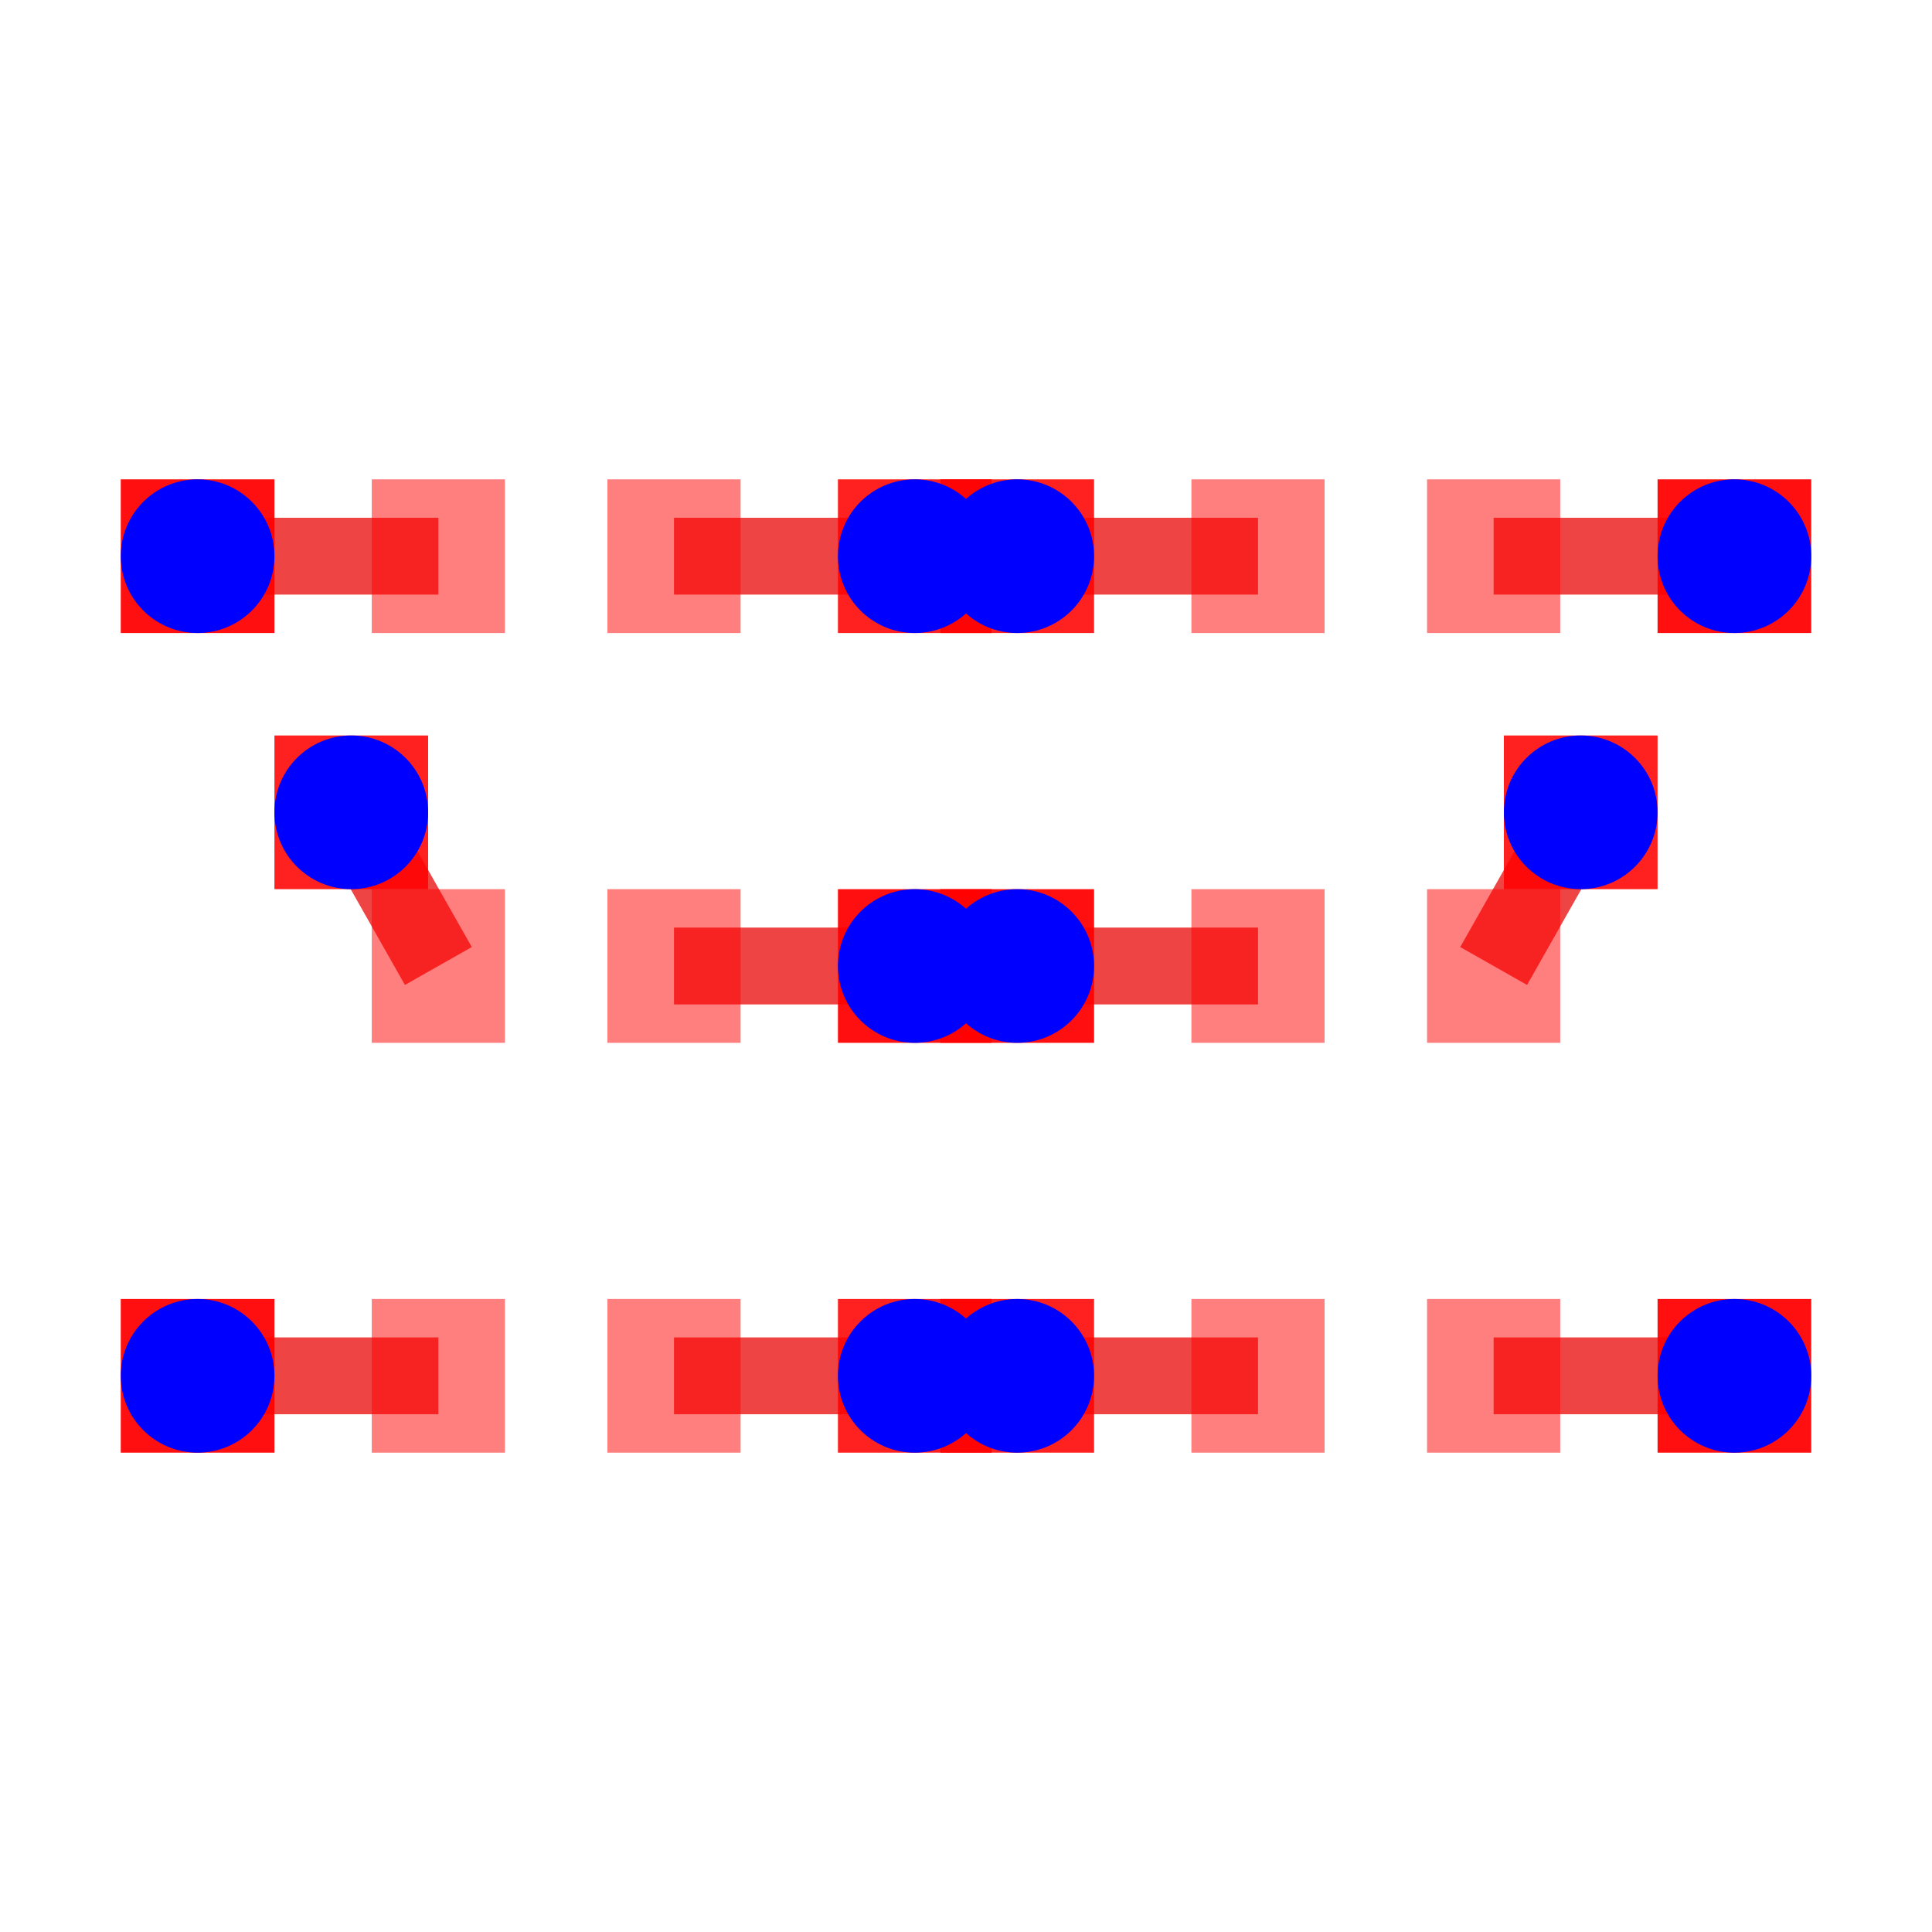
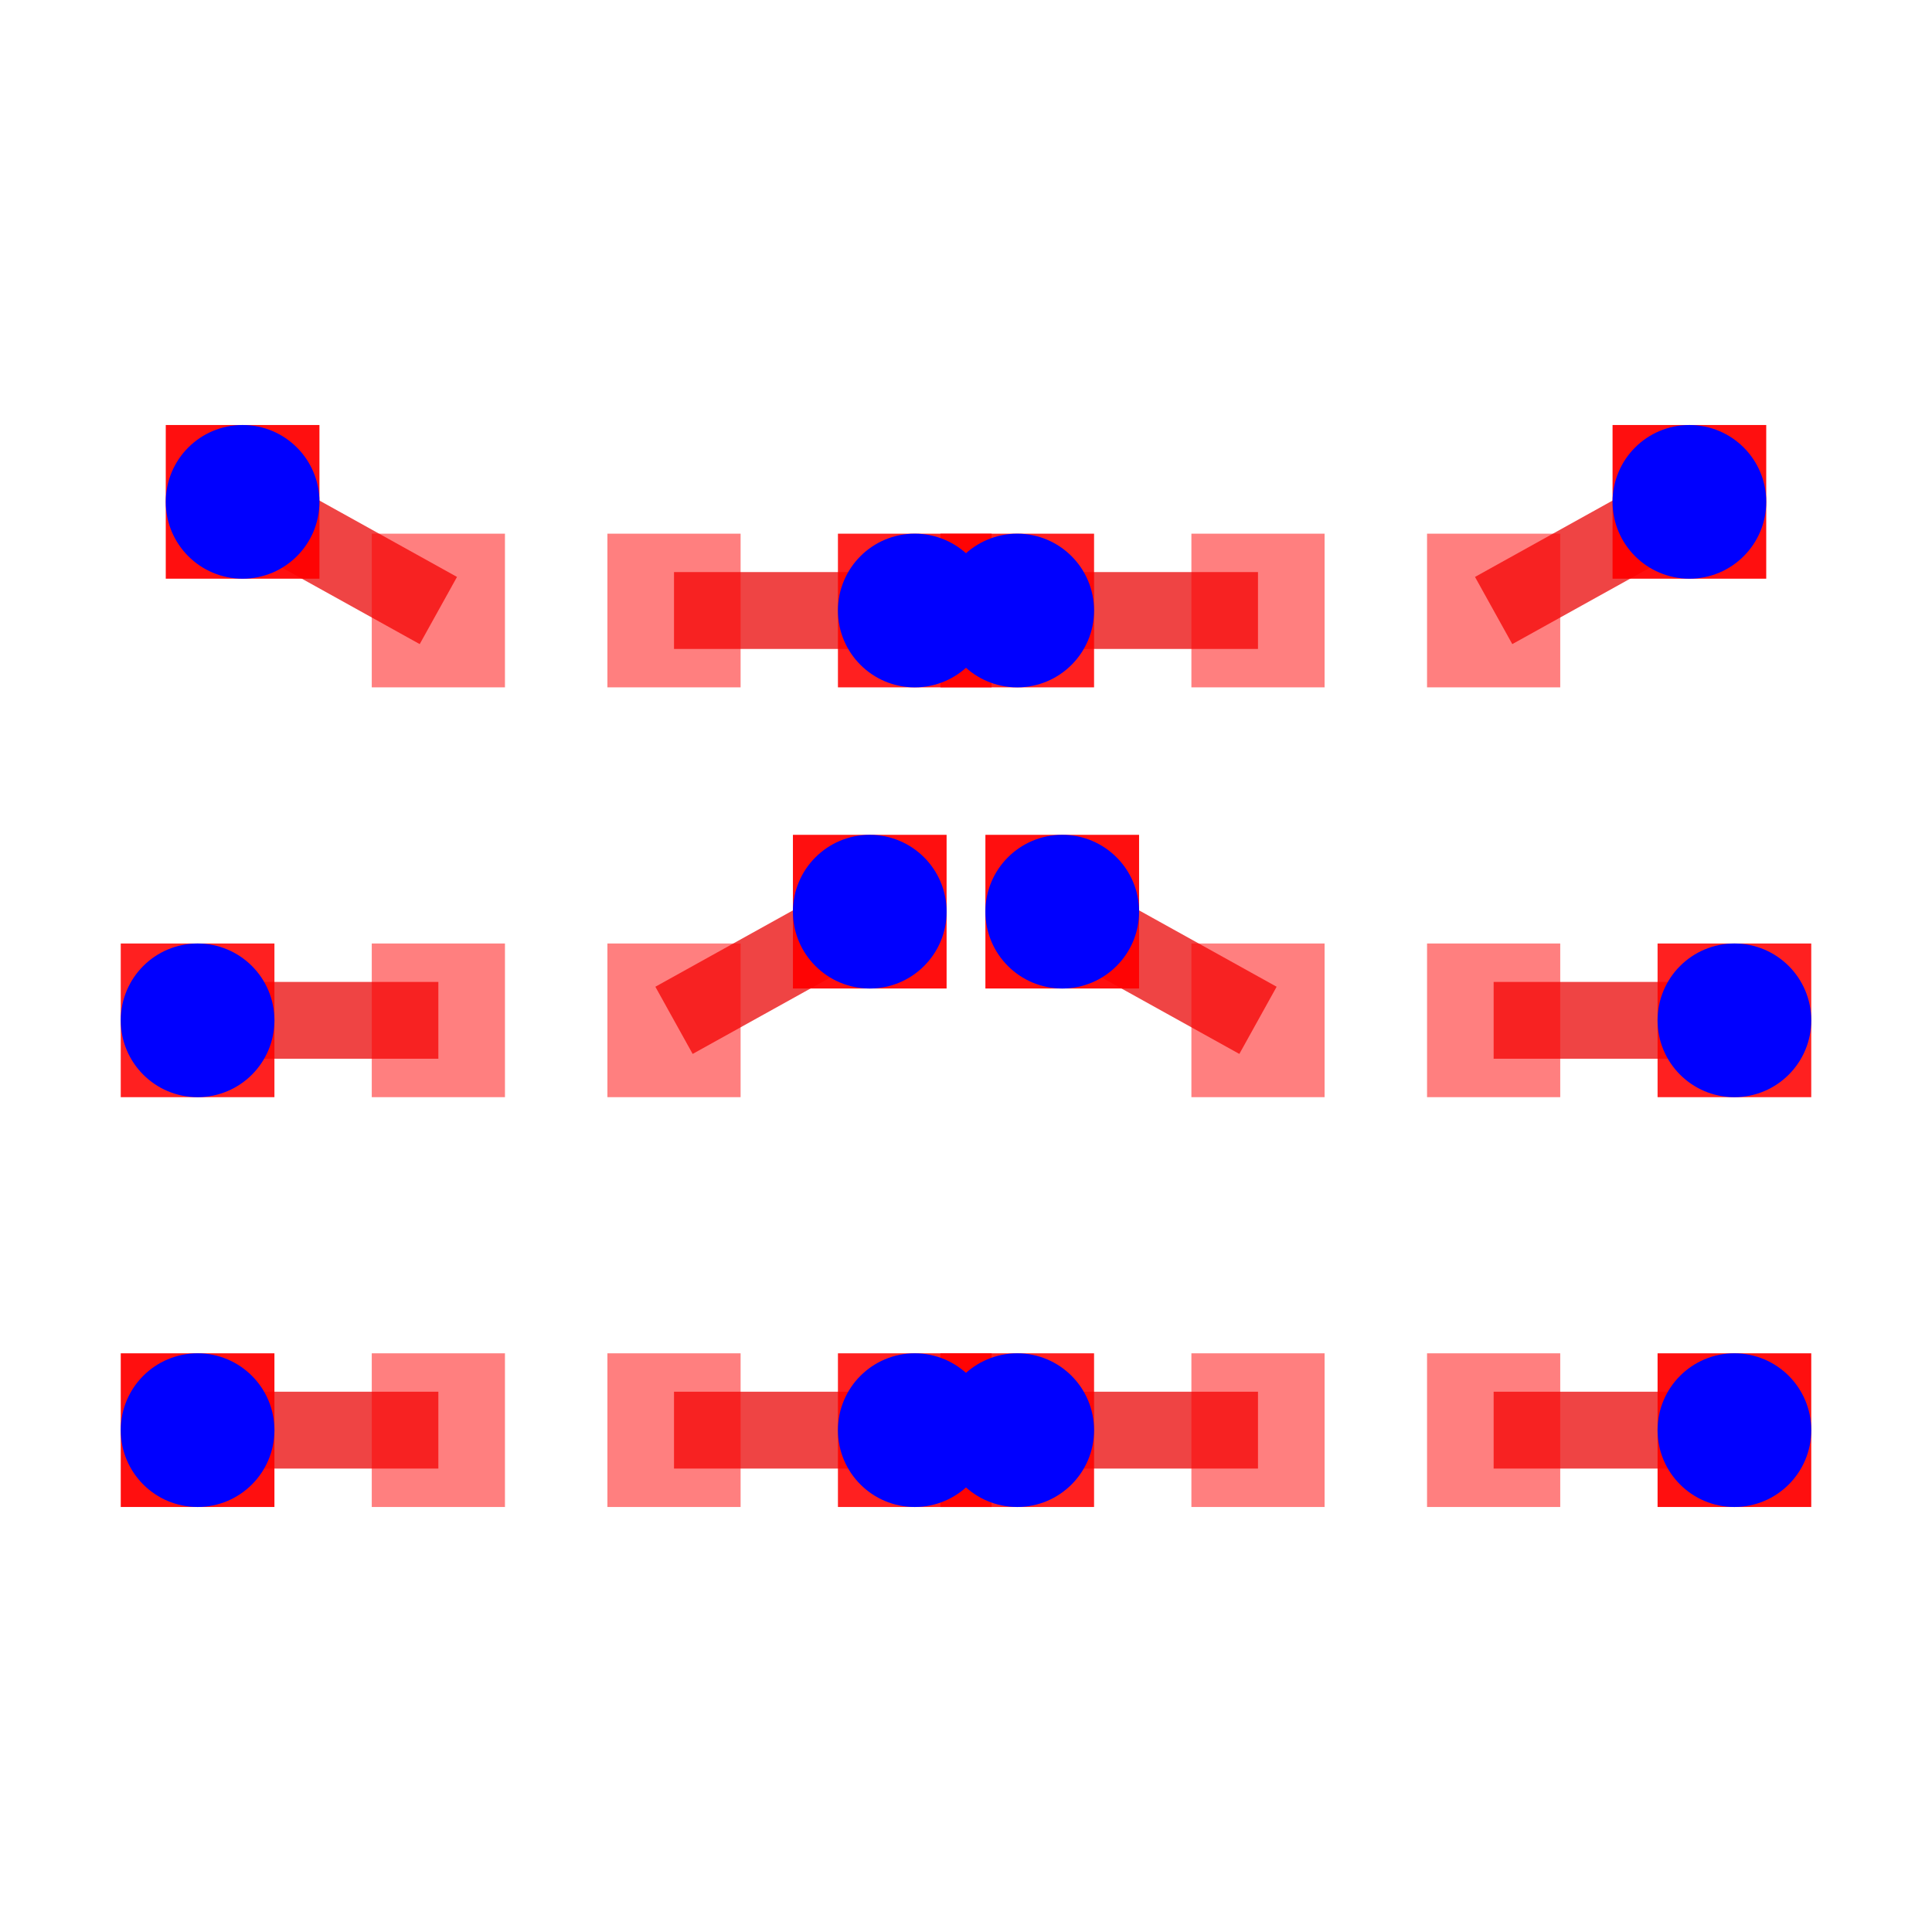
<svg xmlns="http://www.w3.org/2000/svg" width="640" height="640" viewBox="0 0 640 640">
  <rect width="100%" height="100%" fill="white" />
  <g>
-     <polyline data-points="-0.5,0 -0.97,0" data-type="line" data-label="" points="303.03,320 223.273,320" fill="none" stroke="#ef4444" stroke-width="25.455" />
+     <polyline data-points="-1.9000000000000001,0 -1.43,0" data-type="line" data-label="" points="65.455,337.999 145.212,337.999" fill="none" stroke="#ef4444" stroke-linejoin="round" stroke-width="25.455" />
  </g>
  <g>
-     <polyline data-points="-0.5,-0.8 -0.97,-0.8" data-type="line" data-label="" points="303.03,455.758 223.273,455.758" fill="none" stroke="#ef4444" stroke-width="25.455" />
+     <polyline data-points="-1.9000000000000001,-0.8 -1.43,-0.8" data-type="line" data-label="" points="65.455,473.757 145.212,473.757" fill="none" stroke="#ef4444" stroke-linejoin="round" stroke-width="25.455" />
  </g>
  <g>
-     <polyline data-points="-0.5,0.8 -0.97,0.8" data-type="line" data-label="" points="303.03,184.242 223.273,184.242" fill="none" stroke="#ef4444" stroke-width="25.455" />
+     <polyline data-points="-1.8121320343559644,1.0121320343559643 -1.43,0.8" data-type="line" data-label="" points="80.365,166.243 145.212,202.242" fill="none" stroke="#ef4444" stroke-linejoin="round" stroke-width="25.455" />
  </g>
  <g>
-     <polyline data-points="-0.3,0 0.17,0" data-type="line" data-label="" points="336.97,320 416.727,320" fill="none" stroke="#ef4444" stroke-width="25.455" />
+     <polyline data-points="1.1,0 0.63,0" data-type="line" data-label="" points="574.545,337.999 494.788,337.999" fill="none" stroke="#ef4444" stroke-linejoin="round" stroke-width="25.455" />
  </g>
  <g>
-     <polyline data-points="-0.3,-0.8 0.17,-0.8" data-type="line" data-label="" points="336.97,455.758 416.727,455.758" fill="none" stroke="#ef4444" stroke-width="25.455" />
+     <polyline data-points="1.1,-0.8 0.63,-0.8" data-type="line" data-label="" points="574.545,473.757 494.788,473.757" fill="none" stroke="#ef4444" stroke-linejoin="round" stroke-width="25.455" />
  </g>
  <g>
-     <polyline data-points="-0.3,0.8 0.17,0.8" data-type="line" data-label="" points="336.97,184.242 416.727,184.242" fill="none" stroke="#ef4444" stroke-width="25.455" />
+     <polyline data-points="1.0121320343559643,1.0121320343559643 0.63,0.8" data-type="line" data-label="" points="559.635,166.243 494.788,202.242" fill="none" stroke="#ef4444" stroke-linejoin="round" stroke-width="25.455" />
  </g>
  <g>
-     <polyline data-points="1.1,-0.8 0.63,-0.8" data-type="line" data-label="" points="574.545,455.758 494.788,455.758" fill="none" stroke="#ef4444" stroke-width="25.455" />
+     <polyline data-points="-0.3,-0.8 0.17,-0.8" data-type="line" data-label="" points="336.97,473.757 416.727,473.757" fill="none" stroke="#ef4444" stroke-linejoin="round" stroke-width="25.455" />
  </g>
  <g>
-     <polyline data-points="1.1,0.8 0.63,0.8" data-type="line" data-label="" points="574.545,184.242 494.788,184.242" fill="none" stroke="#ef4444" stroke-width="25.455" />
+     <polyline data-points="-0.3,0.8 0.17,0.8" data-type="line" data-label="" points="336.97,202.242 416.727,202.242" fill="none" stroke="#ef4444" stroke-linejoin="round" stroke-width="25.455" />
  </g>
  <g>
-     <polyline data-points="0.8,0.3 0.63,0" data-type="line" data-label="" points="523.636,269.091 494.788,320" fill="none" stroke="#ef4444" stroke-width="25.455" />
+     <polyline data-points="-0.21213203435596426,0.21213203435596426 0.17,0" data-type="line" data-label="" points="351.881,302.001 416.727,337.999" fill="none" stroke="#ef4444" stroke-linejoin="round" stroke-width="25.455" />
  </g>
  <g>
-     <polyline data-points="-1.9000000000000001,-0.8 -1.43,-0.8" data-type="line" data-label="" points="65.455,455.758 145.212,455.758" fill="none" stroke="#ef4444" stroke-width="25.455" />
+     <polyline data-points="-0.5,-0.8 -0.97,-0.8" data-type="line" data-label="" points="303.03,473.757 223.273,473.757" fill="none" stroke="#ef4444" stroke-linejoin="round" stroke-width="25.455" />
  </g>
  <g>
-     <polyline data-points="-1.9000000000000001,0.8 -1.43,0.8" data-type="line" data-label="" points="65.455,184.242 145.212,184.242" fill="none" stroke="#ef4444" stroke-width="25.455" />
+     <polyline data-points="-0.5,0.8 -0.97,0.8" data-type="line" data-label="" points="303.03,202.242 223.273,202.242" fill="none" stroke="#ef4444" stroke-linejoin="round" stroke-width="25.455" />
  </g>
  <g>
-     <polyline data-points="-1.6,0.3 -1.43,0" data-type="line" data-label="" points="116.364,269.091 145.212,320" fill="none" stroke="#ef4444" stroke-width="25.455" />
+     <polyline data-points="-0.5878679656440358,0.21213203435596426 -0.97,0" data-type="line" data-label="" points="288.119,302.001 223.273,337.999" fill="none" stroke="#ef4444" stroke-linejoin="round" stroke-width="25.455" />
  </g>
  <g>
-     <rect data-type="rect" data-label="top" data-x="-0.97" data-y="-0.8" data-ccw-rotation-degrees="180" x="201.212" y="430.303" width="44.121" height="50.909" fill="rgba(255,0,0,0.5)" stroke="black" stroke-width="0.006" transform="rotate(180 223.2727 455.7576)" />
+     <rect data-type="rect" data-label="top" data-x="-0.97" data-y="-0.8" data-ccw-rotation-degrees="180" x="201.212" y="448.302" width="44.121" height="50.909" fill="rgba(255,0,0,0.5)" stroke="black" stroke-width="0.006" transform="rotate(180 223.2727 473.7567)" />
  </g>
  <g>
-     <rect data-type="rect" data-label="top" data-x="-1.43" data-y="-0.8" data-ccw-rotation-degrees="180" x="123.152" y="430.303" width="44.121" height="50.909" fill="rgba(255,0,0,0.5)" stroke="black" stroke-width="0.006" transform="rotate(180 145.2121 455.7576)" />
+     <rect data-type="rect" data-label="top" data-x="-1.43" data-y="-0.8" data-ccw-rotation-degrees="180" x="123.152" y="448.302" width="44.121" height="50.909" fill="rgba(255,0,0,0.5)" stroke="black" stroke-width="0.006" transform="rotate(180 145.2121 473.7567)" />
  </g>
  <g>
-     <rect data-type="rect" data-label="top" data-x="0.17" data-y="-0.8" data-ccw-rotation-degrees="0" x="394.667" y="430.303" width="44.121" height="50.909" fill="rgba(255,0,0,0.5)" stroke="black" stroke-width="0.006" />
+     <rect data-type="rect" data-label="top" data-x="0.17" data-y="-0.8" data-ccw-rotation-degrees="0" x="394.667" y="448.302" width="44.121" height="50.909" fill="rgba(255,0,0,0.5)" stroke="black" stroke-width="0.006" />
  </g>
  <g>
-     <rect data-type="rect" data-label="top" data-x="0.63" data-y="-0.8" data-ccw-rotation-degrees="0" x="472.727" y="430.303" width="44.121" height="50.909" fill="rgba(255,0,0,0.5)" stroke="black" stroke-width="0.006" />
+     <rect data-type="rect" data-label="top" data-x="0.63" data-y="-0.8" data-ccw-rotation-degrees="0" x="472.727" y="448.302" width="44.121" height="50.909" fill="rgba(255,0,0,0.5)" stroke="black" stroke-width="0.006" />
  </g>
  <g>
-     <rect data-type="rect" data-label="top" data-x="-1.43" data-y="0" data-ccw-rotation-degrees="0" x="123.152" y="294.545" width="44.121" height="50.909" fill="rgba(255,0,0,0.5)" stroke="black" stroke-width="0.006" />
+     <rect data-type="rect" data-label="top" data-x="-1.43" data-y="0" data-ccw-rotation-degrees="0" x="123.152" y="312.545" width="44.121" height="50.909" fill="rgba(255,0,0,0.5)" stroke="black" stroke-width="0.006" />
  </g>
  <g>
-     <rect data-type="rect" data-label="top" data-x="-0.97" data-y="0" data-ccw-rotation-degrees="0" x="201.212" y="294.545" width="44.121" height="50.909" fill="rgba(255,0,0,0.5)" stroke="black" stroke-width="0.006" />
+     <rect data-type="rect" data-label="top" data-x="-0.97" data-y="0" data-ccw-rotation-degrees="0" x="201.212" y="312.545" width="44.121" height="50.909" fill="rgba(255,0,0,0.5)" stroke="black" stroke-width="0.006" />
  </g>
  <g>
-     <rect data-type="rect" data-label="top" data-x="0.63" data-y="0" data-ccw-rotation-degrees="180" x="472.727" y="294.545" width="44.121" height="50.909" fill="rgba(255,0,0,0.5)" stroke="black" stroke-width="0.006" transform="rotate(180 494.7879 320)" />
+     <rect data-type="rect" data-label="top" data-x="0.63" data-y="0" data-ccw-rotation-degrees="180" x="472.727" y="312.545" width="44.121" height="50.909" fill="rgba(255,0,0,0.5)" stroke="black" stroke-width="0.006" transform="rotate(180 494.7879 337.9991)" />
  </g>
  <g>
-     <rect data-type="rect" data-label="top" data-x="0.17" data-y="0" data-ccw-rotation-degrees="180" x="394.667" y="294.545" width="44.121" height="50.909" fill="rgba(255,0,0,0.5)" stroke="black" stroke-width="0.006" transform="rotate(180 416.7273 320)" />
+     <rect data-type="rect" data-label="top" data-x="0.17" data-y="0" data-ccw-rotation-degrees="180" x="394.667" y="312.545" width="44.121" height="50.909" fill="rgba(255,0,0,0.5)" stroke="black" stroke-width="0.006" transform="rotate(180 416.7273 337.9991)" />
  </g>
  <g>
-     <rect data-type="rect" data-label="top" data-x="-0.97" data-y="0.8" data-ccw-rotation-degrees="180" x="201.212" y="158.788" width="44.121" height="50.909" fill="rgba(255,0,0,0.5)" stroke="black" stroke-width="0.006" transform="rotate(-180 223.2727 184.2424)" />
+     <rect data-type="rect" data-label="top" data-x="-0.97" data-y="0.8" data-ccw-rotation-degrees="180" x="201.212" y="176.787" width="44.121" height="50.909" fill="rgba(255,0,0,0.5)" stroke="black" stroke-width="0.006" transform="rotate(-180 223.2727 202.2415)" />
  </g>
  <g>
-     <rect data-type="rect" data-label="top" data-x="-1.43" data-y="0.8" data-ccw-rotation-degrees="180" x="123.152" y="158.788" width="44.121" height="50.909" fill="rgba(255,0,0,0.5)" stroke="black" stroke-width="0.006" transform="rotate(-180 145.2121 184.2424)" />
+     <rect data-type="rect" data-label="top" data-x="-1.43" data-y="0.8" data-ccw-rotation-degrees="180" x="123.152" y="176.787" width="44.121" height="50.909" fill="rgba(255,0,0,0.5)" stroke="black" stroke-width="0.006" transform="rotate(-180 145.2121 202.2415)" />
  </g>
  <g>
-     <rect data-type="rect" data-label="top" data-x="0.17" data-y="0.8" data-ccw-rotation-degrees="0" x="394.667" y="158.788" width="44.121" height="50.909" fill="rgba(255,0,0,0.5)" stroke="black" stroke-width="0.006" />
+     <rect data-type="rect" data-label="top" data-x="0.17" data-y="0.8" data-ccw-rotation-degrees="0" x="394.667" y="176.787" width="44.121" height="50.909" fill="rgba(255,0,0,0.5)" stroke="black" stroke-width="0.006" />
  </g>
  <g>
-     <rect data-type="rect" data-label="top" data-x="0.63" data-y="0.8" data-ccw-rotation-degrees="0" x="472.727" y="158.788" width="44.121" height="50.909" fill="rgba(255,0,0,0.5)" stroke="black" stroke-width="0.006" />
+     <rect data-type="rect" data-label="top" data-x="0.63" data-y="0.8" data-ccw-rotation-degrees="0" x="472.727" y="176.787" width="44.121" height="50.909" fill="rgba(255,0,0,0.5)" stroke="black" stroke-width="0.006" />
  </g>
  <g>
-     <rect data-type="rect" data-label="top inner1 inner2 inner3" data-x="-0.5" data-y="0" x="277.576" y="294.545" width="50.909" height="50.909" fill="rgba(255,0,0,0.938)" stroke="black" stroke-width="0.006" />
+     <rect data-type="rect" data-label="top inner1 inner2" data-x="-1.9000000000000001" data-y="0" x="40" y="312.545" width="50.909" height="50.909" fill="rgba(255,0,0,0.875)" stroke="black" stroke-width="0.006" />
  </g>
  <g>
-     <rect data-type="rect" data-label="top inner1 inner2" data-x="-0.5" data-y="-0.8" x="277.576" y="430.303" width="50.909" height="50.909" fill="rgba(255,0,0,0.875)" stroke="black" stroke-width="0.006" />
+     <rect data-type="rect" data-label="top inner1 inner2 inner3" data-x="-1.9000000000000001" data-y="-0.8" x="40" y="448.302" width="50.909" height="50.909" fill="rgba(255,0,0,0.938)" stroke="black" stroke-width="0.006" />
  </g>
  <g>
-     <rect data-type="rect" data-label="top inner1 inner2" data-x="-0.5" data-y="0.8" x="277.576" y="158.788" width="50.909" height="50.909" fill="rgba(255,0,0,0.875)" stroke="black" stroke-width="0.006" />
+     <rect data-type="rect" data-label="top inner1 inner2 inner3" data-x="-1.8121320343559644" data-y="1.0121320343559643" x="54.911" y="140.789" width="50.909" height="50.909" fill="rgba(255,0,0,0.938)" stroke="black" stroke-width="0.006" />
  </g>
  <g>
-     <rect data-type="rect" data-label="top inner1 inner2 inner3" data-x="-0.3" data-y="0" x="311.515" y="294.545" width="50.909" height="50.909" fill="rgba(255,0,0,0.938)" stroke="black" stroke-width="0.006" />
+     <rect data-type="rect" data-label="top inner1 inner2" data-x="1.1" data-y="0" x="549.091" y="312.545" width="50.909" height="50.909" fill="rgba(255,0,0,0.875)" stroke="black" stroke-width="0.006" />
  </g>
  <g>
-     <rect data-type="rect" data-label="top inner1 inner2" data-x="-0.3" data-y="-0.8" x="311.515" y="430.303" width="50.909" height="50.909" fill="rgba(255,0,0,0.875)" stroke="black" stroke-width="0.006" />
+     <rect data-type="rect" data-label="top inner1 inner2 inner3" data-x="1.1" data-y="-0.8" x="549.091" y="448.302" width="50.909" height="50.909" fill="rgba(255,0,0,0.938)" stroke="black" stroke-width="0.006" />
  </g>
  <g>
-     <rect data-type="rect" data-label="top inner1 inner2" data-x="-0.3" data-y="0.8" x="311.515" y="158.788" width="50.909" height="50.909" fill="rgba(255,0,0,0.875)" stroke="black" stroke-width="0.006" />
+     <rect data-type="rect" data-label="top inner1 inner2 inner3" data-x="1.0121320343559643" data-y="1.0121320343559643" x="534.18" y="140.789" width="50.909" height="50.909" fill="rgba(255,0,0,0.938)" stroke="black" stroke-width="0.006" />
  </g>
  <g>
-     <rect data-type="rect" data-label="top inner1 inner2 inner3" data-x="1.1" data-y="-0.8" x="549.091" y="430.303" width="50.909" height="50.909" fill="rgba(255,0,0,0.938)" stroke="black" stroke-width="0.006" />
+     <rect data-type="rect" data-label="top inner1 inner2" data-x="-0.3" data-y="-0.8" x="311.515" y="448.302" width="50.909" height="50.909" fill="rgba(255,0,0,0.875)" stroke="black" stroke-width="0.006" />
  </g>
  <g>
-     <rect data-type="rect" data-label="top inner1 inner2 inner3" data-x="1.1" data-y="0.8" x="549.091" y="158.788" width="50.909" height="50.909" fill="rgba(255,0,0,0.938)" stroke="black" stroke-width="0.006" />
+     <rect data-type="rect" data-label="top inner1 inner2" data-x="-0.3" data-y="0.8" x="311.515" y="176.787" width="50.909" height="50.909" fill="rgba(255,0,0,0.875)" stroke="black" stroke-width="0.006" />
  </g>
  <g>
-     <rect data-type="rect" data-label="top inner1 inner2" data-x="0.8" data-y="0.3" x="498.182" y="243.636" width="50.909" height="50.909" fill="rgba(255,0,0,0.875)" stroke="black" stroke-width="0.006" />
+     <rect data-type="rect" data-label="top inner1 inner2 inner3" data-x="-0.21213203435596426" data-y="0.21213203435596426" x="326.426" y="276.546" width="50.909" height="50.909" fill="rgba(255,0,0,0.938)" stroke="black" stroke-width="0.006" />
  </g>
  <g>
-     <rect data-type="rect" data-label="top inner1 inner2 inner3" data-x="-1.9000000000000001" data-y="-0.8" x="40" y="430.303" width="50.909" height="50.909" fill="rgba(255,0,0,0.938)" stroke="black" stroke-width="0.006" />
+     <rect data-type="rect" data-label="top inner1 inner2" data-x="-0.5" data-y="-0.8" x="277.576" y="448.302" width="50.909" height="50.909" fill="rgba(255,0,0,0.875)" stroke="black" stroke-width="0.006" />
  </g>
  <g>
-     <rect data-type="rect" data-label="top inner1 inner2 inner3" data-x="-1.9000000000000001" data-y="0.8" x="40" y="158.788" width="50.909" height="50.909" fill="rgba(255,0,0,0.938)" stroke="black" stroke-width="0.006" />
+     <rect data-type="rect" data-label="top inner1 inner2" data-x="-0.5" data-y="0.8" x="277.576" y="176.787" width="50.909" height="50.909" fill="rgba(255,0,0,0.875)" stroke="black" stroke-width="0.006" />
  </g>
  <g>
-     <rect data-type="rect" data-label="top inner1 inner2" data-x="-1.6" data-y="0.3" x="90.909" y="243.636" width="50.909" height="50.909" fill="rgba(255,0,0,0.875)" stroke="black" stroke-width="0.006" />
+     <rect data-type="rect" data-label="top inner1 inner2 inner3" data-x="-0.5878679656440358" data-y="0.21213203435596426" x="262.665" y="276.546" width="50.909" height="50.909" fill="rgba(255,0,0,0.938)" stroke="black" stroke-width="0.006" />
  </g>
-   <circle data-type="circle" data-label="" data-x="-0.5" data-y="0" cx="303.03" cy="320" r="25.455" fill="blue" stroke="none" stroke-width="0.006" />
-   <circle data-type="circle" data-label="" data-x="-0.5" data-y="-0.8" cx="303.03" cy="455.758" r="25.455" fill="blue" stroke="none" stroke-width="0.006" />
-   <circle data-type="circle" data-label="" data-x="-0.5" data-y="0.8" cx="303.03" cy="184.242" r="25.455" fill="blue" stroke="none" stroke-width="0.006" />
-   <circle data-type="circle" data-label="" data-x="-0.3" data-y="0" cx="336.97" cy="320" r="25.455" fill="blue" stroke="none" stroke-width="0.006" />
-   <circle data-type="circle" data-label="" data-x="-0.3" data-y="-0.8" cx="336.97" cy="455.758" r="25.455" fill="blue" stroke="none" stroke-width="0.006" />
-   <circle data-type="circle" data-label="" data-x="-0.3" data-y="0.8" cx="336.97" cy="184.242" r="25.455" fill="blue" stroke="none" stroke-width="0.006" />
-   <circle data-type="circle" data-label="" data-x="1.1" data-y="-0.8" cx="574.545" cy="455.758" r="25.455" fill="blue" stroke="none" stroke-width="0.006" />
-   <circle data-type="circle" data-label="" data-x="1.1" data-y="0.8" cx="574.545" cy="184.242" r="25.455" fill="blue" stroke="none" stroke-width="0.006" />
-   <circle data-type="circle" data-label="" data-x="0.8" data-y="0.3" cx="523.636" cy="269.091" r="25.455" fill="blue" stroke="none" stroke-width="0.006" />
-   <circle data-type="circle" data-label="" data-x="-1.9000000000000001" data-y="-0.8" cx="65.455" cy="455.758" r="25.455" fill="blue" stroke="none" stroke-width="0.006" />
-   <circle data-type="circle" data-label="" data-x="-1.9000000000000001" data-y="0.8" cx="65.455" cy="184.242" r="25.455" fill="blue" stroke="none" stroke-width="0.006" />
-   <circle data-type="circle" data-label="" data-x="-1.6" data-y="0.3" cx="116.364" cy="269.091" r="25.455" fill="blue" stroke="none" stroke-width="0.006" />
+   <circle data-type="circle" data-label="" data-x="-1.9000000000000001" data-y="0" cx="65.455" cy="337.999" r="25.455" fill="blue" stroke="none" stroke-width="0.006" />
+   <circle data-type="circle" data-label="" data-x="-1.9000000000000001" data-y="-0.8" cx="65.455" cy="473.757" r="25.455" fill="blue" stroke="none" stroke-width="0.006" />
+   <circle data-type="circle" data-label="" data-x="-1.8121320343559644" data-y="1.0121320343559643" cx="80.365" cy="166.243" r="25.455" fill="blue" stroke="none" stroke-width="0.006" />
+   <circle data-type="circle" data-label="" data-x="1.1" data-y="0" cx="574.545" cy="337.999" r="25.455" fill="blue" stroke="none" stroke-width="0.006" />
+   <circle data-type="circle" data-label="" data-x="1.1" data-y="-0.8" cx="574.545" cy="473.757" r="25.455" fill="blue" stroke="none" stroke-width="0.006" />
+   <circle data-type="circle" data-label="" data-x="1.0121320343559643" data-y="1.0121320343559643" cx="559.635" cy="166.243" r="25.455" fill="blue" stroke="none" stroke-width="0.006" />
+   <circle data-type="circle" data-label="" data-x="-0.3" data-y="-0.8" cx="336.97" cy="473.757" r="25.455" fill="blue" stroke="none" stroke-width="0.006" />
+   <circle data-type="circle" data-label="" data-x="-0.3" data-y="0.8" cx="336.97" cy="202.242" r="25.455" fill="blue" stroke="none" stroke-width="0.006" />
+   <circle data-type="circle" data-label="" data-x="-0.21213203435596426" data-y="0.21213203435596426" cx="351.881" cy="302.001" r="25.455" fill="blue" stroke="none" stroke-width="0.006" />
+   <circle data-type="circle" data-label="" data-x="-0.5" data-y="-0.8" cx="303.03" cy="473.757" r="25.455" fill="blue" stroke="none" stroke-width="0.006" />
+   <circle data-type="circle" data-label="" data-x="-0.5" data-y="0.8" cx="303.03" cy="202.242" r="25.455" fill="blue" stroke="none" stroke-width="0.006" />
+   <circle data-type="circle" data-label="" data-x="-0.5878679656440358" data-y="0.21213203435596426" cx="288.119" cy="302.001" r="25.455" fill="blue" stroke="none" stroke-width="0.006" />
  <g id="crosshair" style="display: none">
    <line id="crosshair-h" y1="0" y2="640" stroke="#666" stroke-width="0.5" />
    <line id="crosshair-v" x1="0" x2="640" stroke="#666" stroke-width="0.5" />
    <text id="coordinates" font-family="monospace" font-size="12" fill="#666" />
  </g>
</svg>
